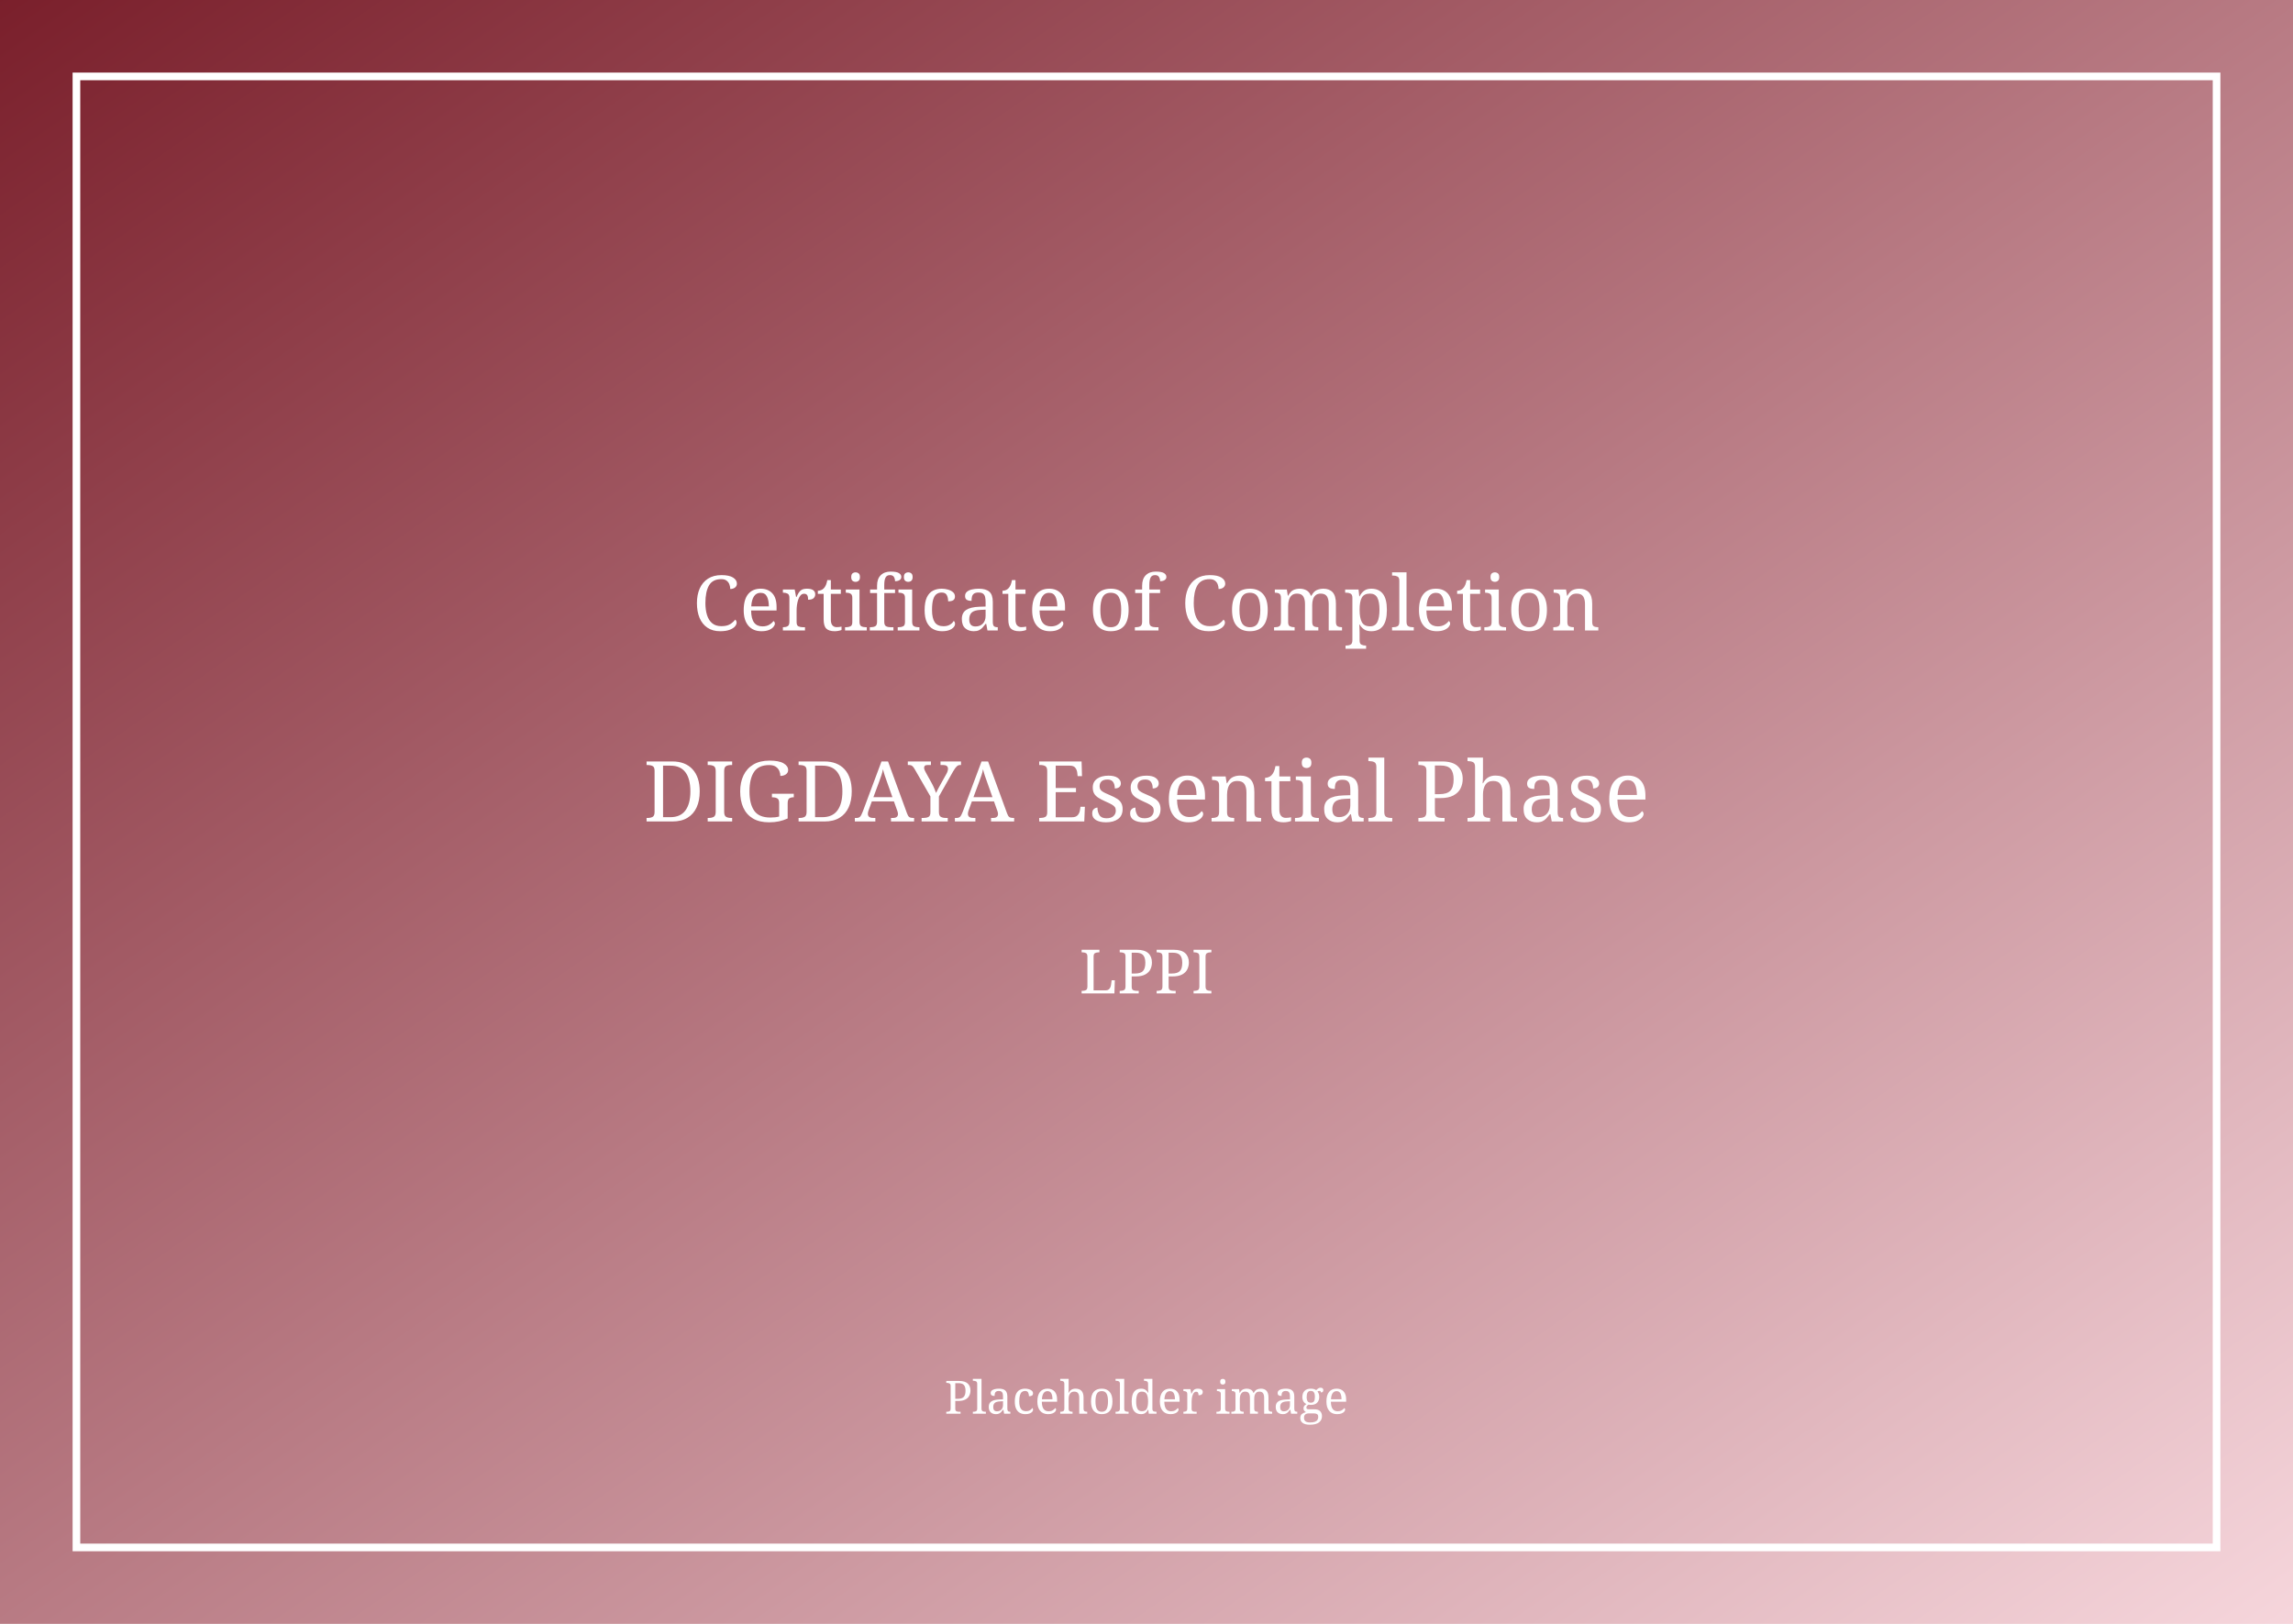
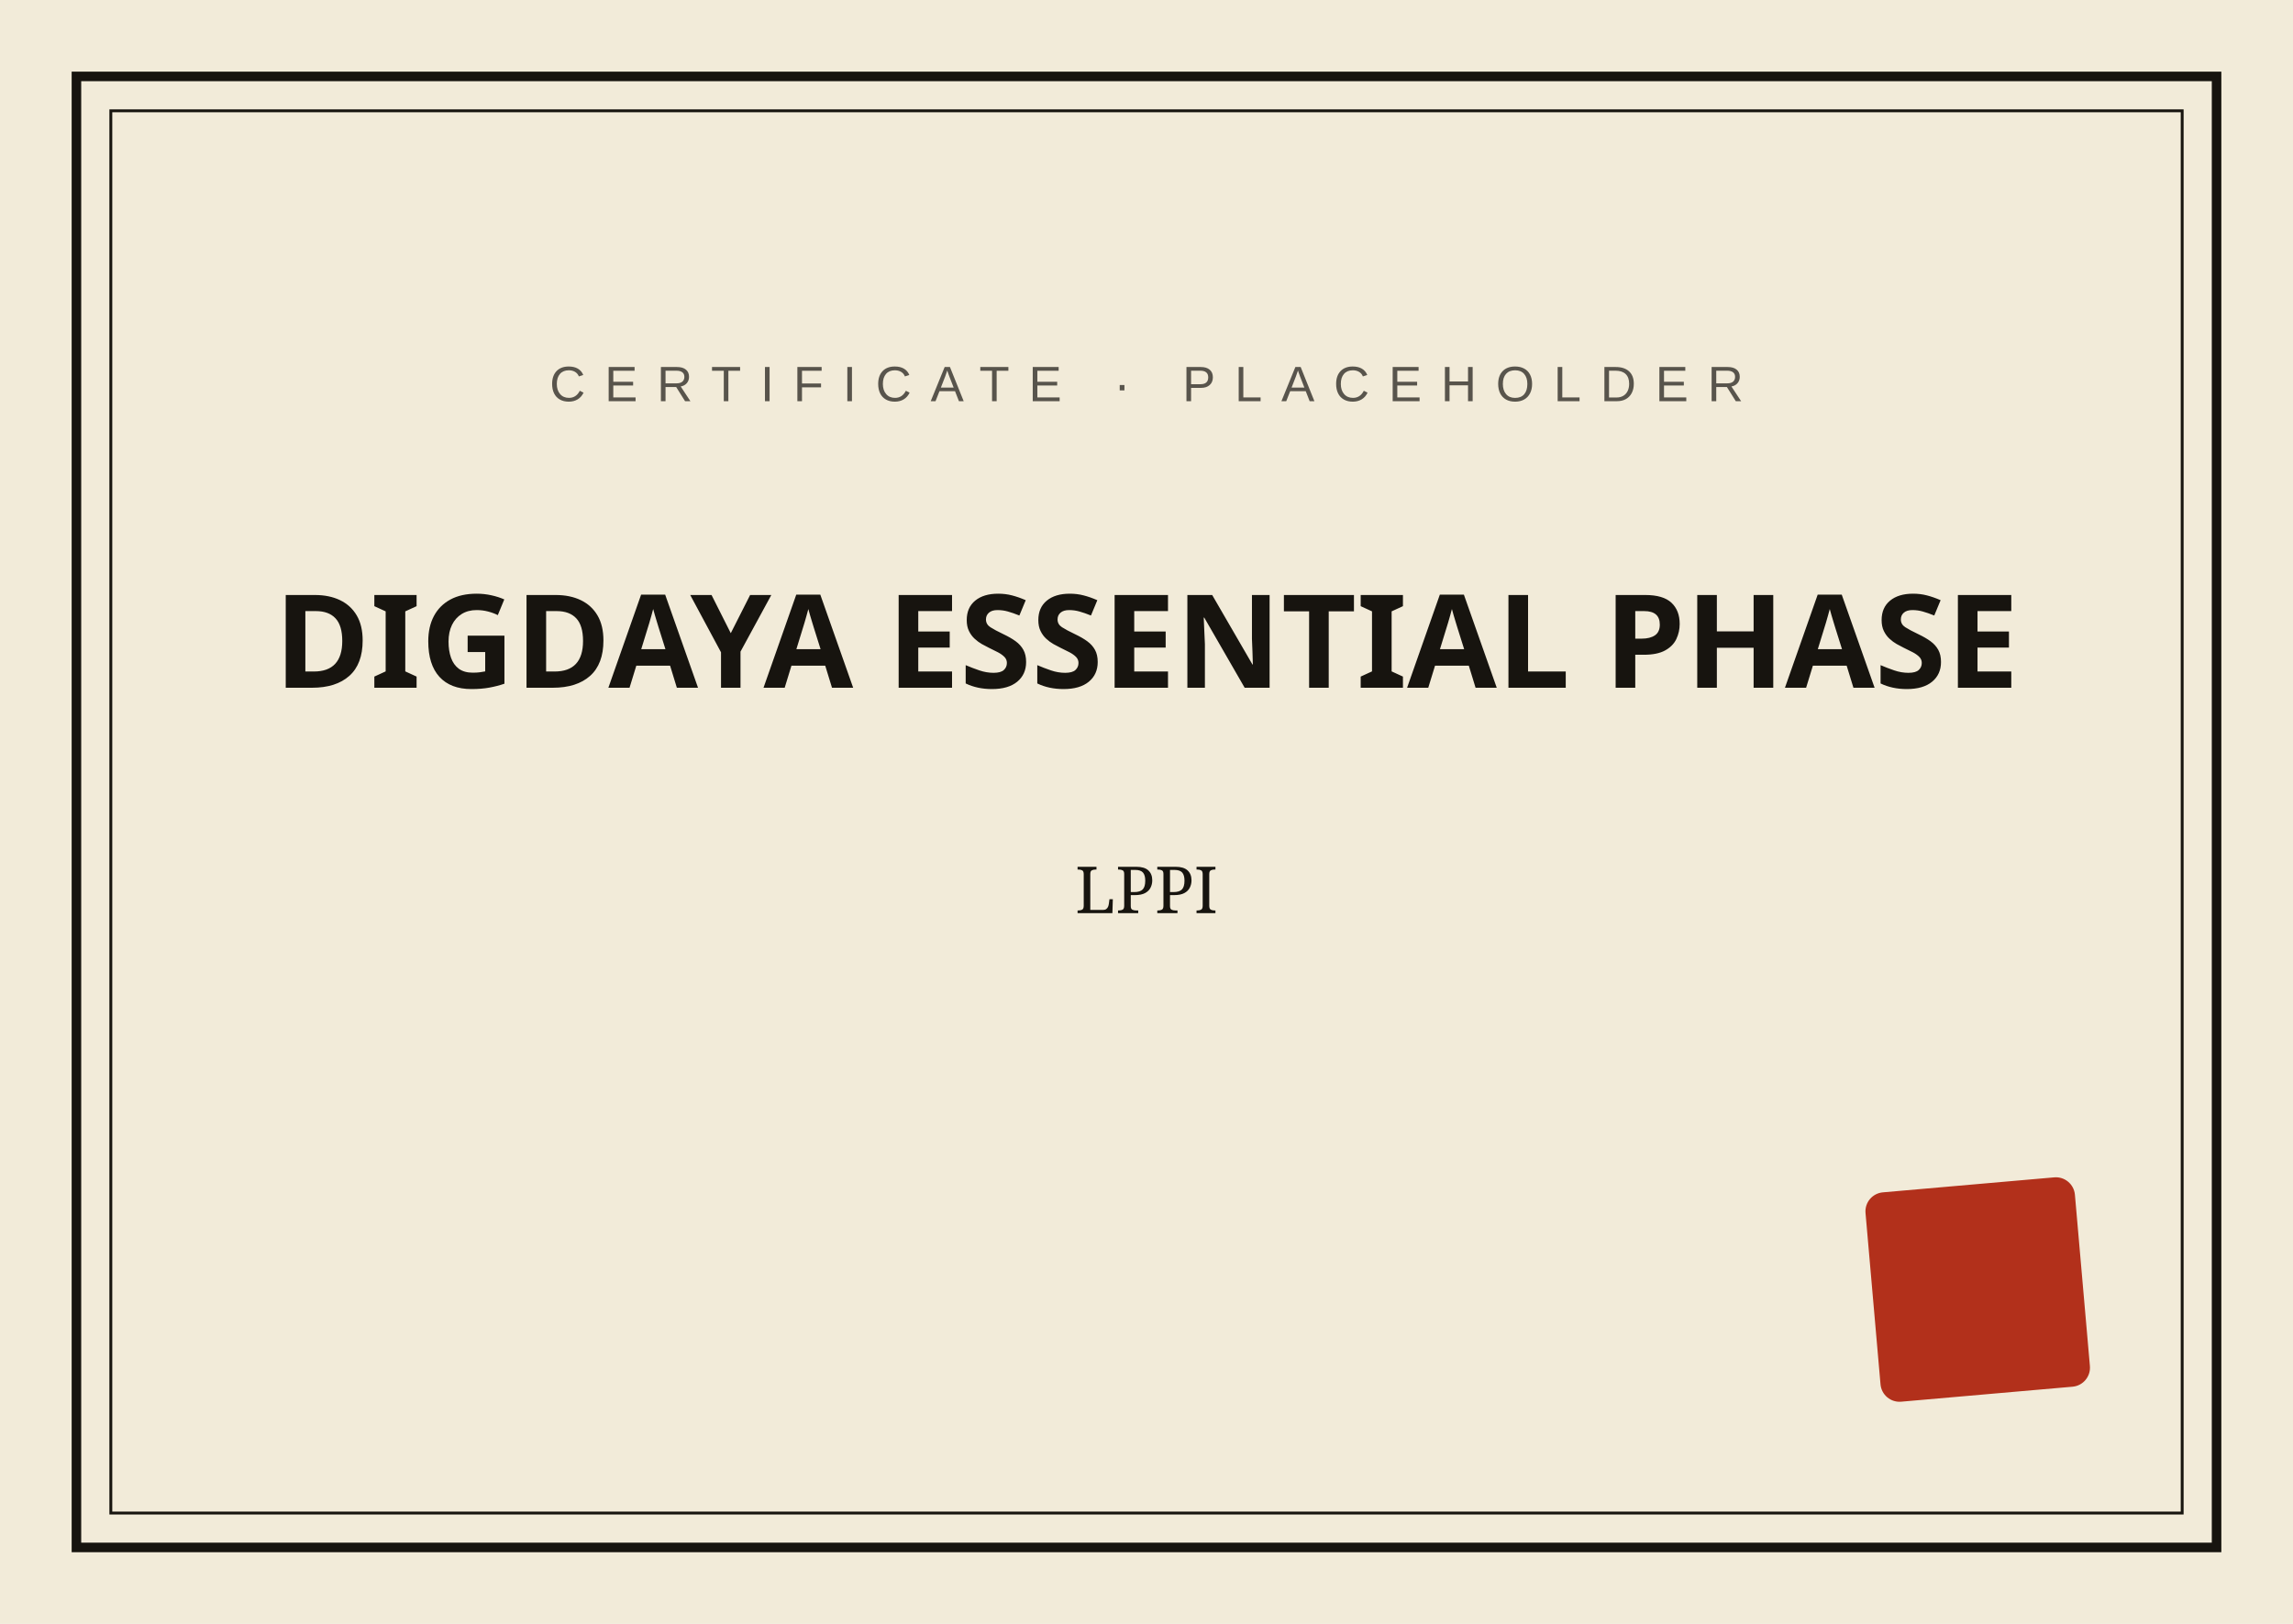
<svg xmlns="http://www.w3.org/2000/svg" viewBox="0 0 1200 850" role="img" aria-label="Placeholder certificate image">
-   <defs>
-     <linearGradient id="g" x1="0" y1="0" x2="1" y2="1">
-       <stop offset="0" stop-color="#7a1f2b" />
-       <stop offset="1" stop-color="#f6d6dc" />
-     </linearGradient>
-   </defs>
-   <rect width="1200" height="850" fill="url(#g)" />
-   <rect x="40" y="40" width="1120" height="770" fill="none" stroke="#ffffff" stroke-width="4" />
-   <text x="600" y="330" text-anchor="middle" font-family="serif" font-size="40" fill="#ffffff">Certificate of Completion</text>
-   <text x="600" y="430" text-anchor="middle" font-family="serif" font-size="44" fill="#ffffff">DIGDAYA Essential Phase</text>
-   <text x="600" y="520" text-anchor="middle" font-family="serif" font-size="32" fill="#ffffff">LPPI</text>
-   <text x="600" y="740" text-anchor="middle" font-family="serif" font-size="24" fill="#ffffff">Placeholder image</text>
+   <rect width="1200" height="850" fill="#f2ebd9" />
+   <rect x="40" y="40" width="1120" height="770" fill="none" stroke="#17140f" stroke-width="5" />
+   <rect x="58" y="58" width="1084" height="734" fill="none" stroke="#17140f" stroke-width="1.5" />
+   <text x="600" y="210" text-anchor="middle" font-family="Arial, sans-serif" font-size="26" letter-spacing="10" fill="#17140f" opacity="0.7">CERTIFICATE · PLACEHOLDER</text>
+   <text x="600" y="360" text-anchor="middle" font-family="Arial Narrow, Archivo, sans-serif" font-weight="800" font-size="68" fill="#17140f">DIGDAYA ESSENTIAL PHASE</text>
+   <text x="600" y="478" text-anchor="middle" font-family="Georgia, serif" font-size="34" fill="#17140f">LPPI</text>
+   <rect x="980" y="620" width="110" height="110" rx="10" fill="#b2301b" transform="rotate(-5 1035 675)" />
</svg>
